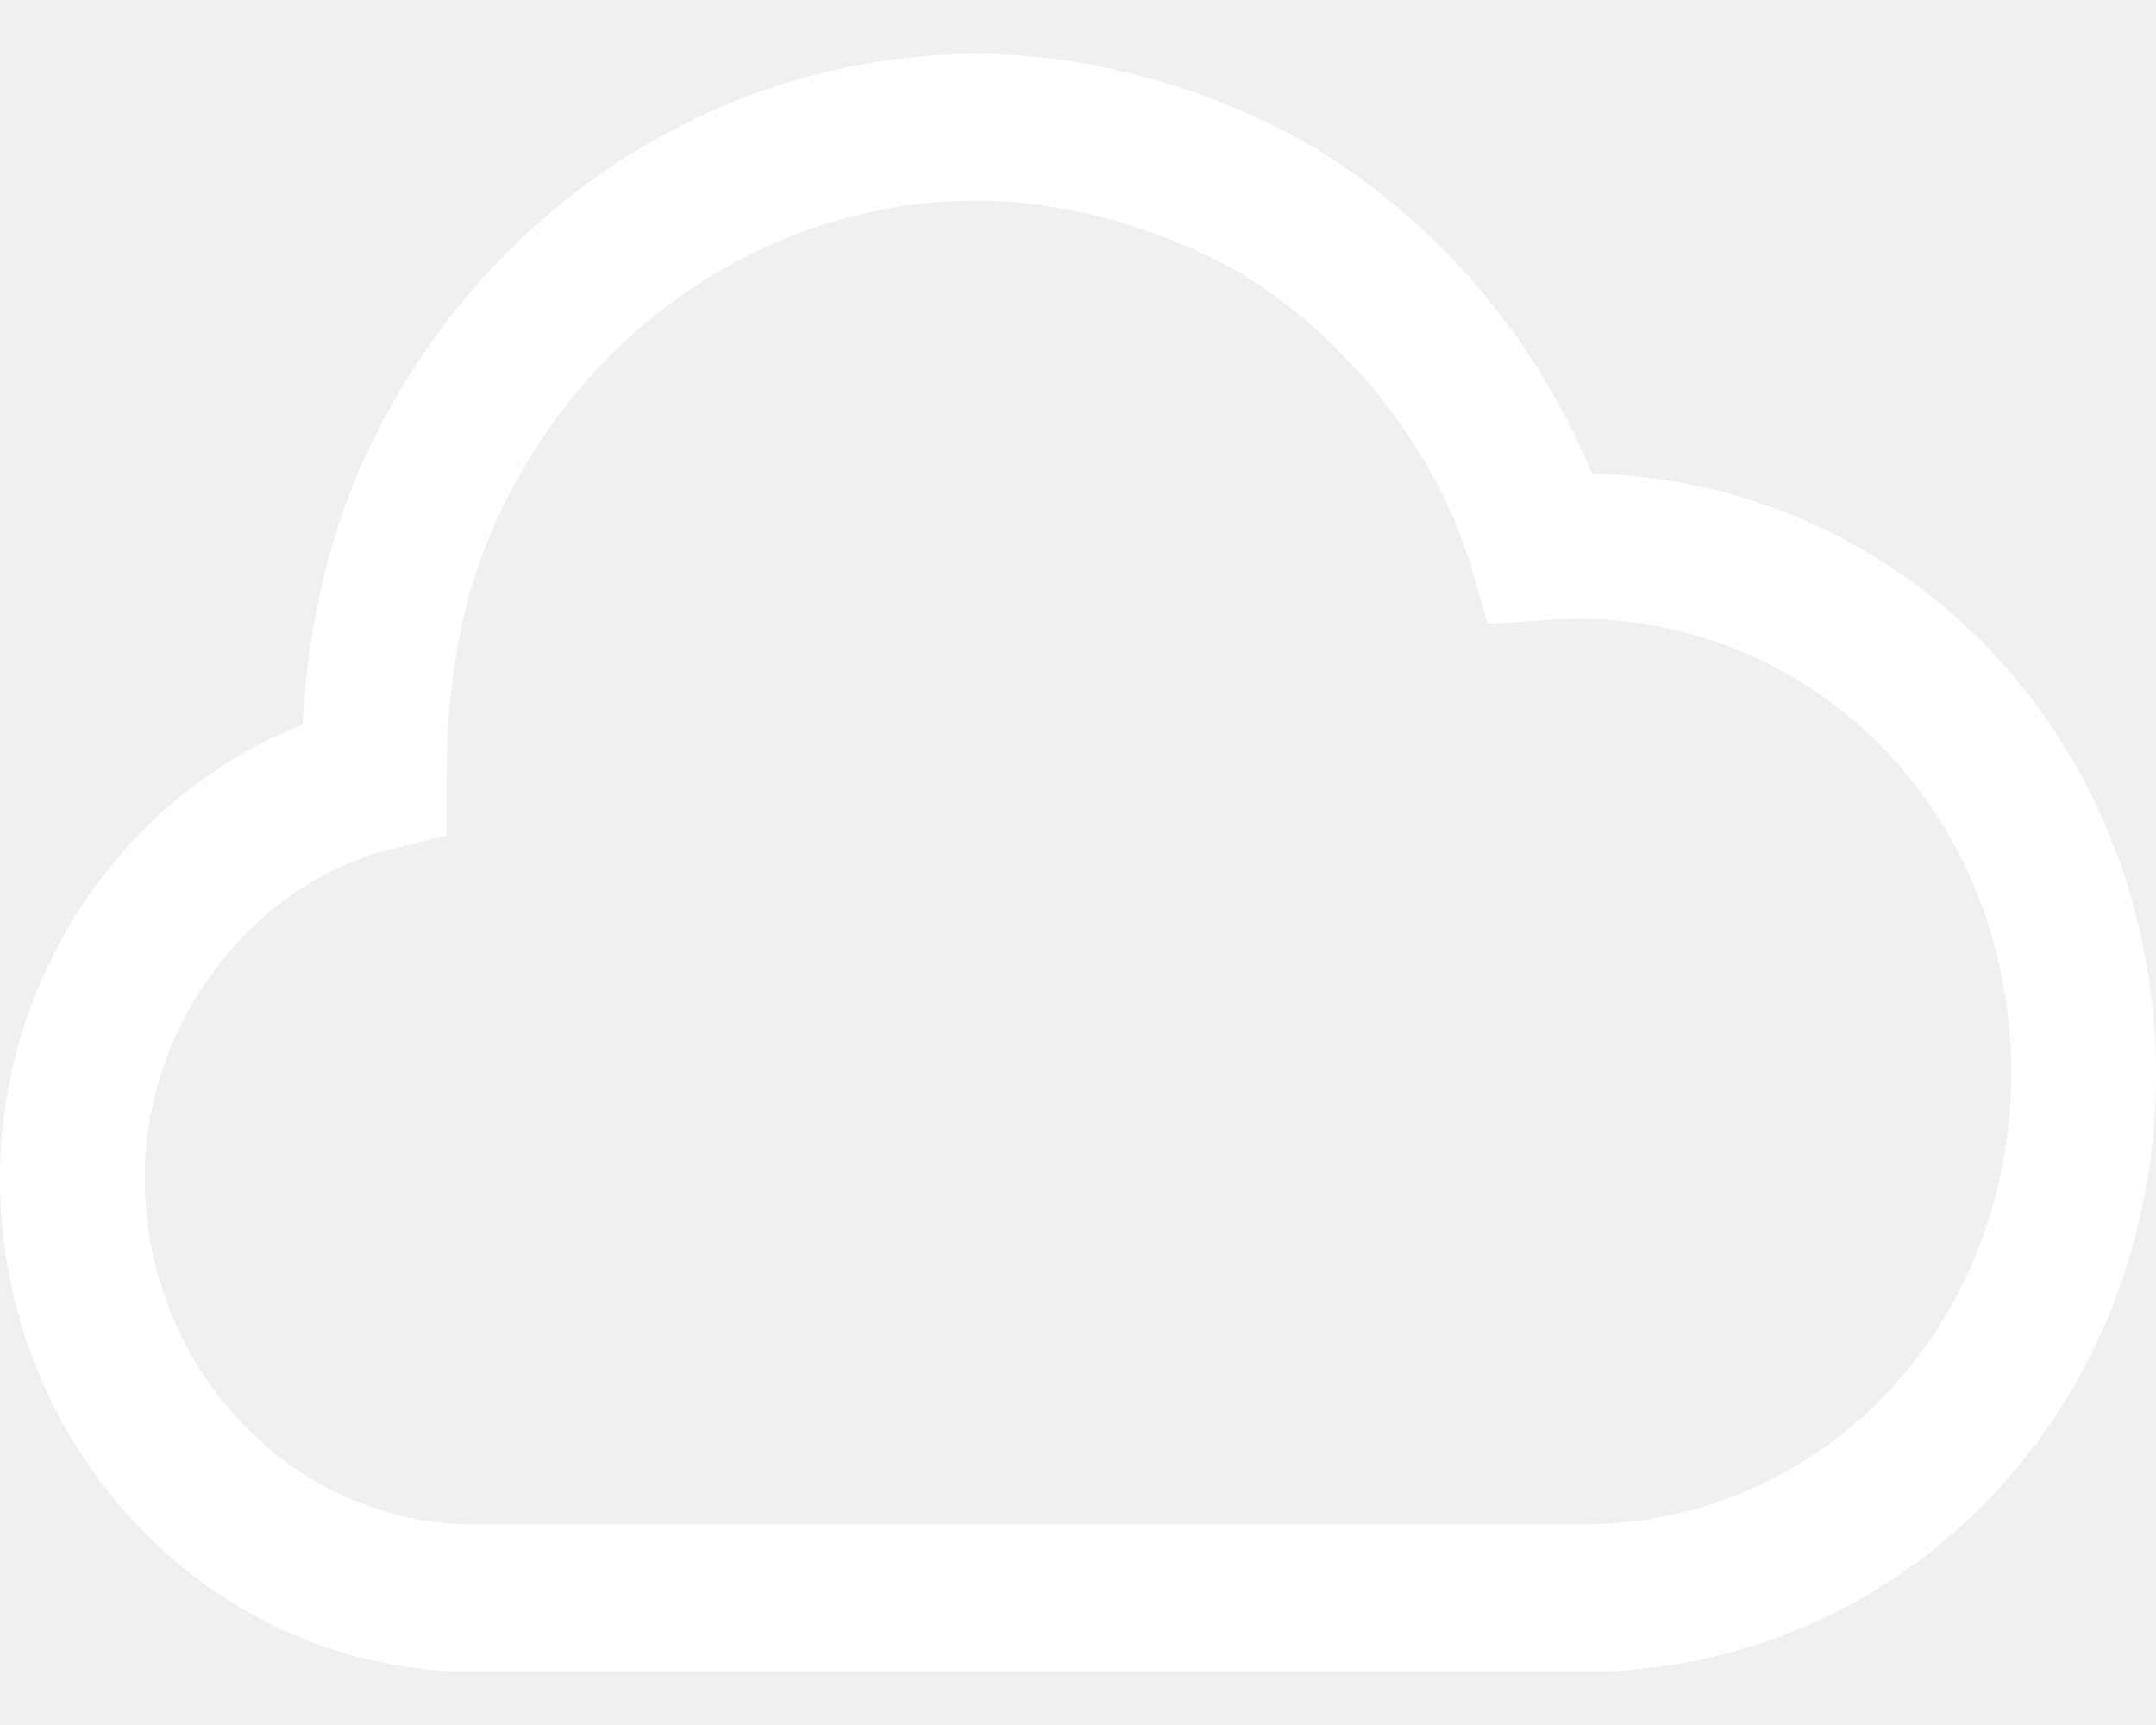
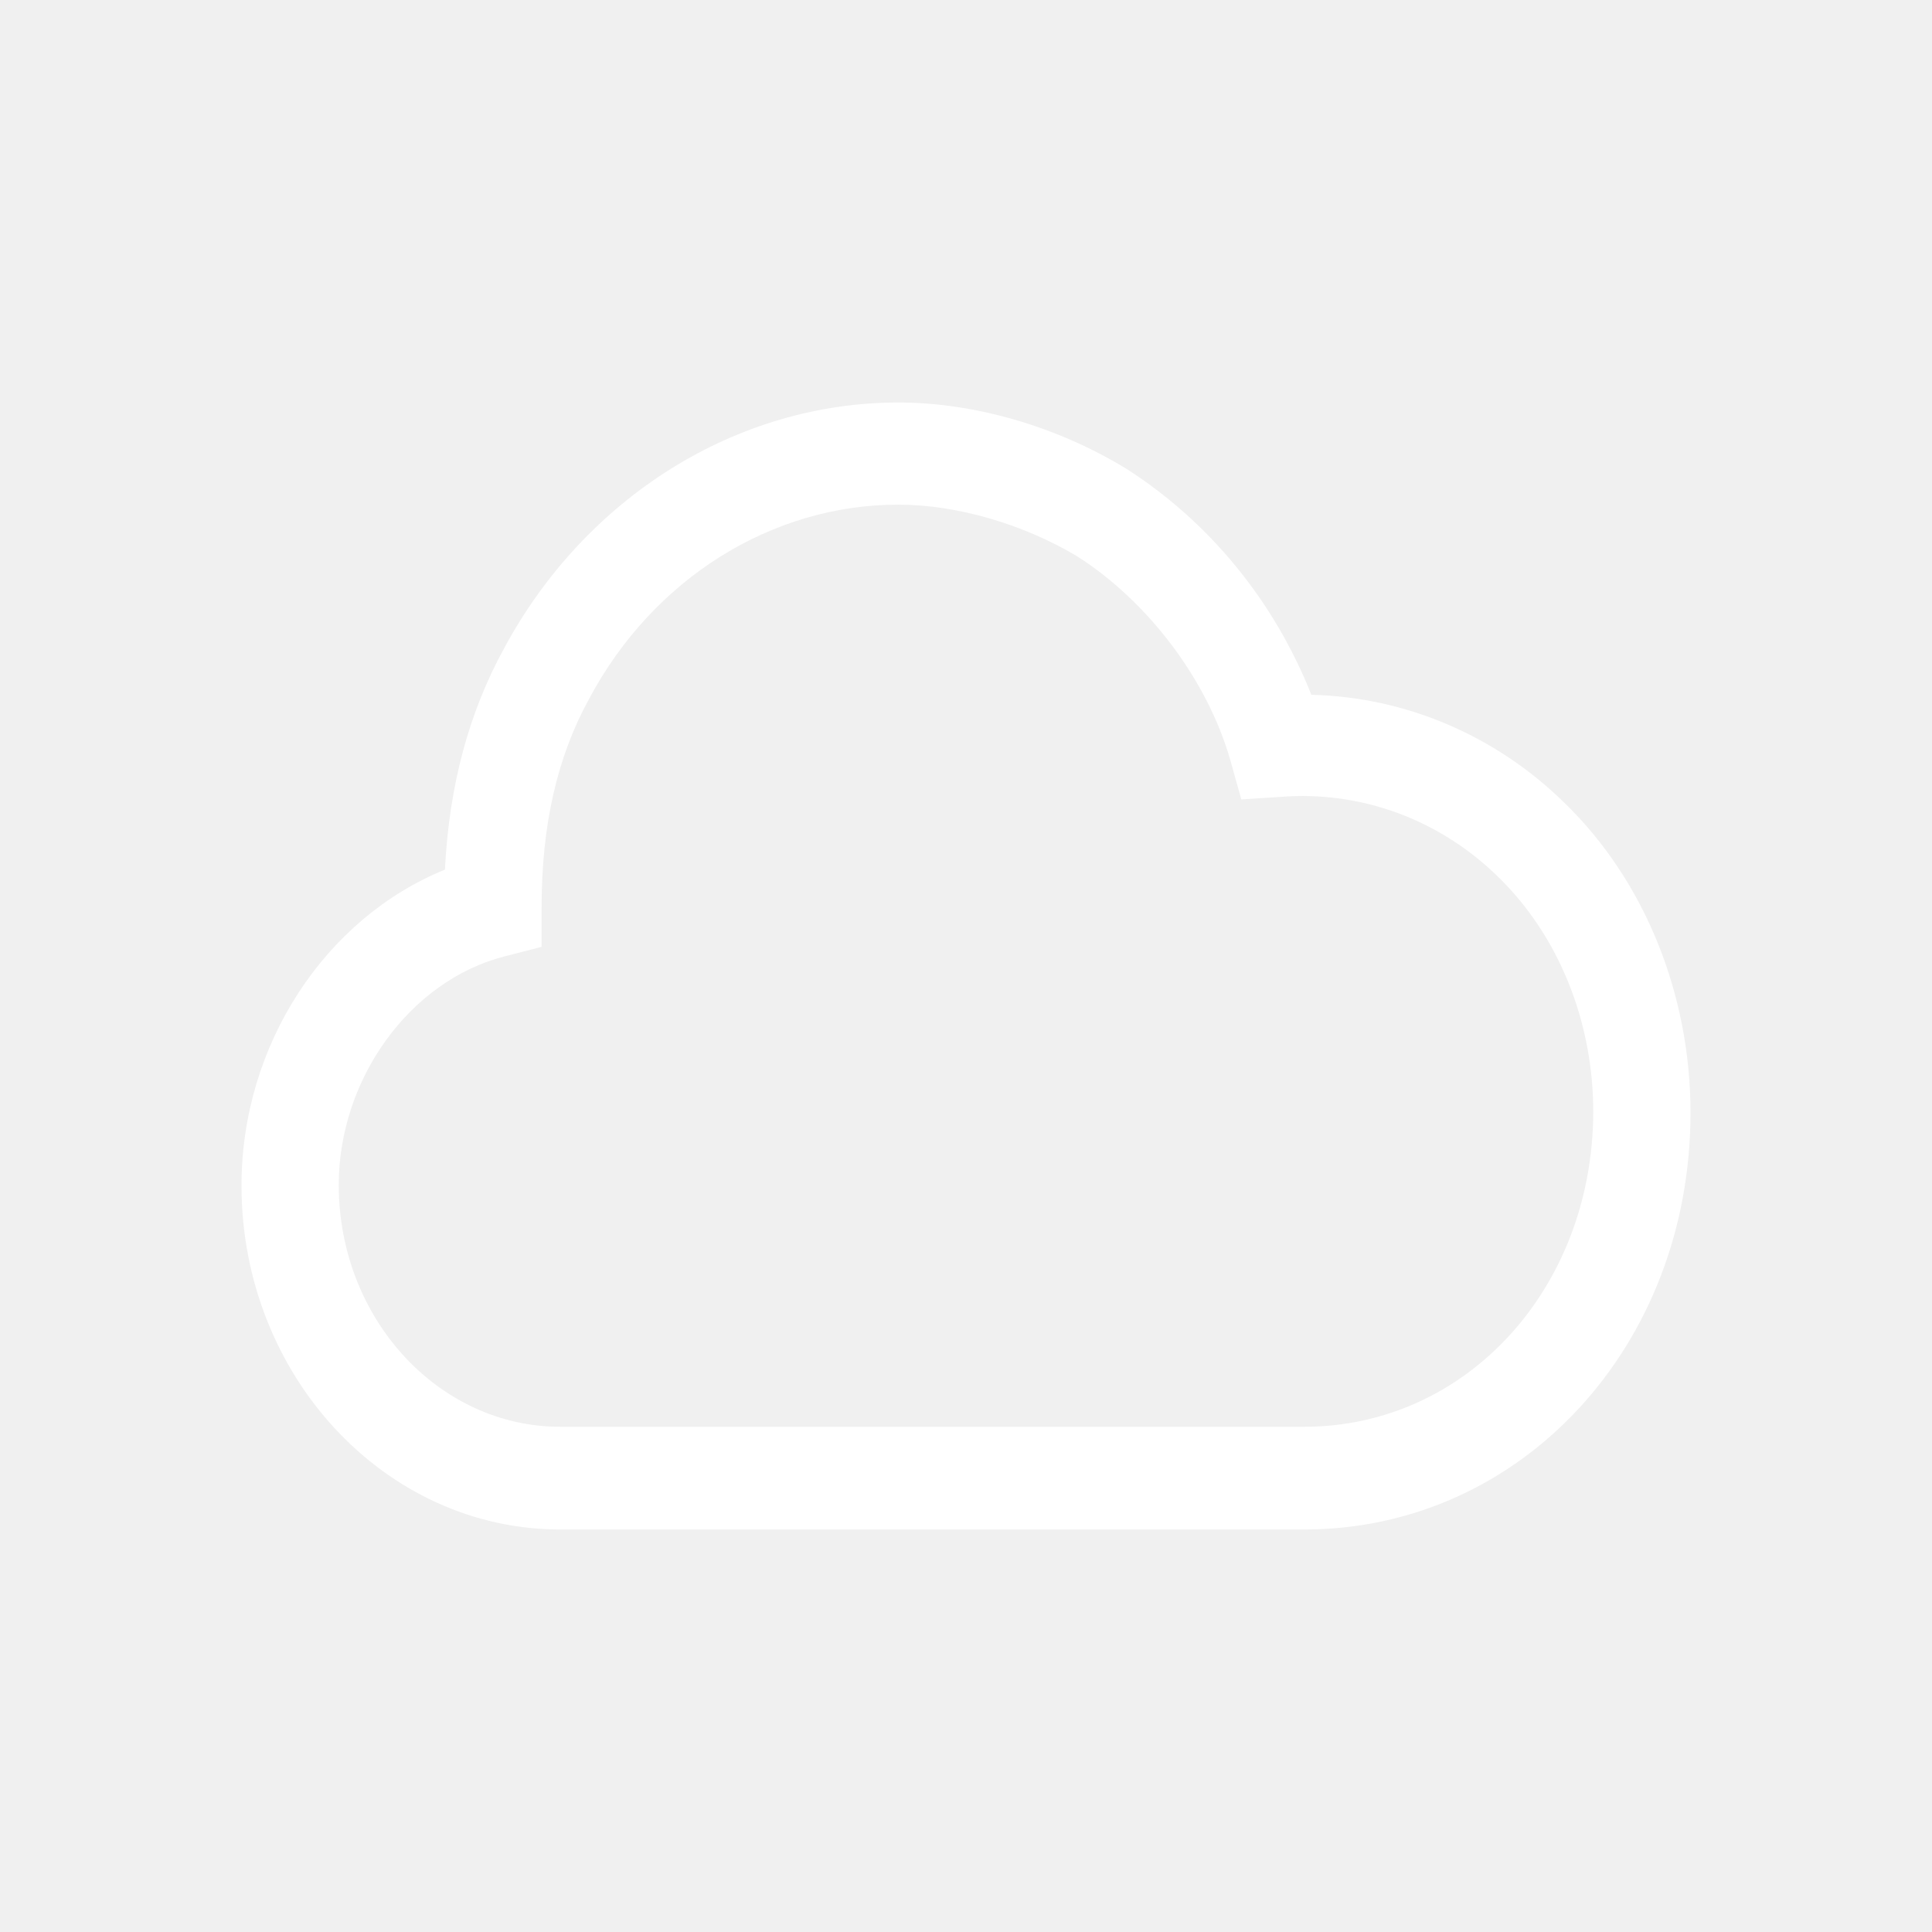
- <svg xmlns="http://www.w3.org/2000/svg" width="20" height="16" fill="none">
-   <g clip-path="url(#a)">
-     <path fill-rule="evenodd" clip-rule="evenodd" d="M18.258 5.829a5.258 5.258 0 0 0-3.491-1.437 6.401 6.401 0 0 0-2.55-3.008C11.25.814 10.108.5 9.067.5 6.833.5 4.75 1.758 3.625 3.772c-.483.85-.758 1.819-.817 2.949C1.158 7.367 0 9.05 0 10.928c0 2.524 1.975 4.58 4.4 4.58h10.267c2.991 0 5.333-2.439 5.333-5.55 0-1.58-.633-3.093-1.742-4.13zm-3.591 8.311H4.4c-1.683 0-3.058-1.445-3.058-3.22 0-1.412.983-2.72 2.283-3.043l.517-.128v-.527c0-1.096.216-2.005.658-2.779.883-1.597 2.517-2.583 4.267-2.583.8 0 1.716.255 2.466.688.984.604 1.8 1.649 2.117 2.72l.15.518.542-.034a3.925 3.925 0 0 1 3 1.062c.841.79 1.316 1.93 1.316 3.136-.008 2.355-1.758 4.19-3.991 4.19z" fill="#fff" />
-   </g>
-   <defs>
-     <clipPath id="a">
-       <path fill="#fff" transform="translate(0 .5)" d="M0 0h20v15H0z" />
-     </clipPath>
-   </defs>
+ <svg xmlns="http://www.w3.org/2000/svg" width="24" height="24" viewBox="0 0 24 24" fill="none">
+   <path fill-rule="evenodd" clip-rule="evenodd" d="M19.432 9.971C18.581 9.137 17.462 8.659 16.29 8.631C15.829 7.468 15.026 6.486 13.995 5.825C13.125 5.293 12.097 5 11.16 5C9.15 5 7.275 6.174 6.263 8.052C5.828 8.845 5.58 9.749 5.527 10.803C4.042 11.406 3 12.976 3 14.728C3 17.082 4.777 19 6.96 19H16.2C18.892 19 21 16.725 21 13.823C21 12.349 20.43 10.938 19.432 9.971ZM16.2 17.724H6.96C5.445 17.724 4.208 16.376 4.208 14.72C4.208 13.403 5.093 12.183 6.263 11.882L6.728 11.762V11.271C6.728 10.248 6.922 9.4 7.32 8.678C8.115 7.188 9.585 6.269 11.16 6.269C11.88 6.269 12.705 6.507 13.38 6.91C14.265 7.474 15 8.449 15.285 9.448L15.42 9.931L15.908 9.899C16.4 9.86 16.894 9.928 17.359 10.098C17.824 10.269 18.249 10.539 18.608 10.89C19.365 11.627 19.792 12.69 19.792 13.815C19.785 16.012 18.21 17.724 16.2 17.724Z" fill="white" />
</svg>
